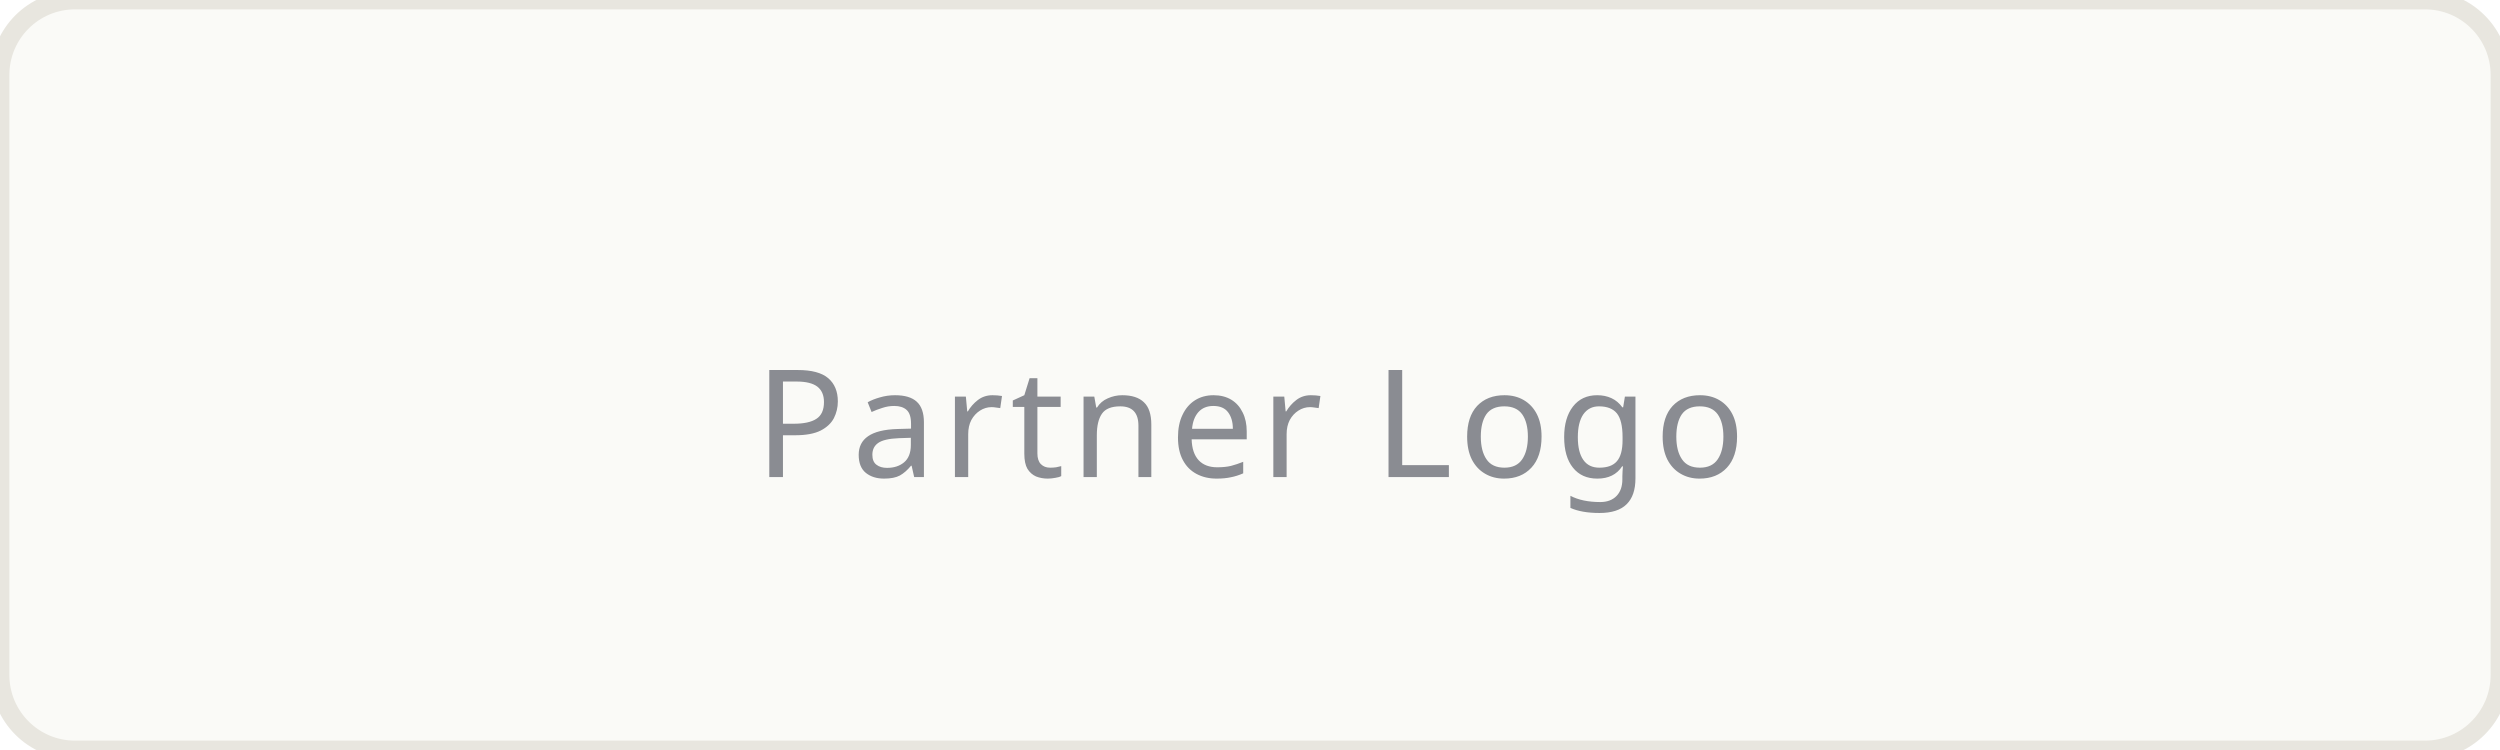
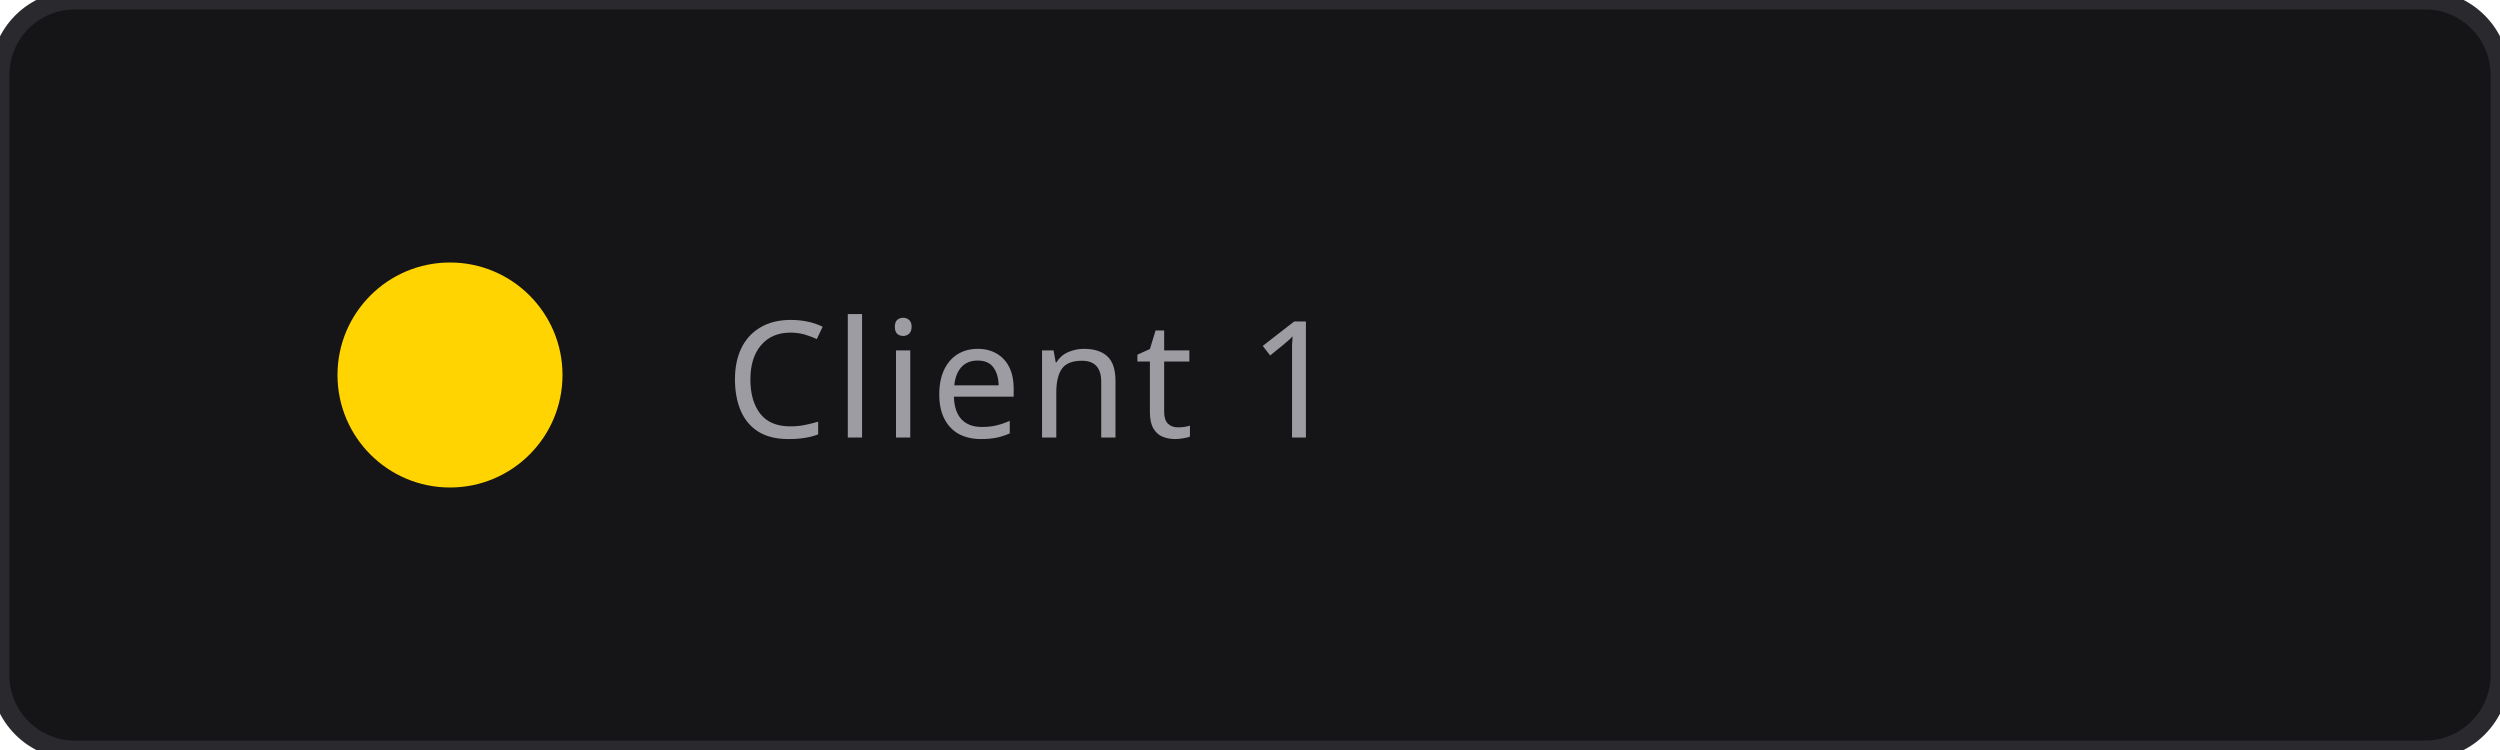
<svg xmlns="http://www.w3.org/2000/svg" viewBox="0 0 200 60" width="200" height="60">
-   <rect width="200" height="60" rx="6" fill="#FAFAF7" stroke="#E8E6DF" stroke-width="1.5" />
-   <text x="100" y="34" font-family="sans-serif" font-size="12" fill="#8A8C92" text-anchor="middle" dominant-baseline="middle" letter-spacing="0.5">Partner Logo</text>
+   <rect width="200" height="60" rx="6" fill="#151517" stroke="#2A2A2E" stroke-width="1.5" />
+   <circle cx="36" cy="30" r="9" fill="#FFD400" />
+   <text x="58" y="35" font-family="sans-serif" font-size="13" fill="#9C9CA2" letter-spacing="0.5">Client 1</text>
</svg>
